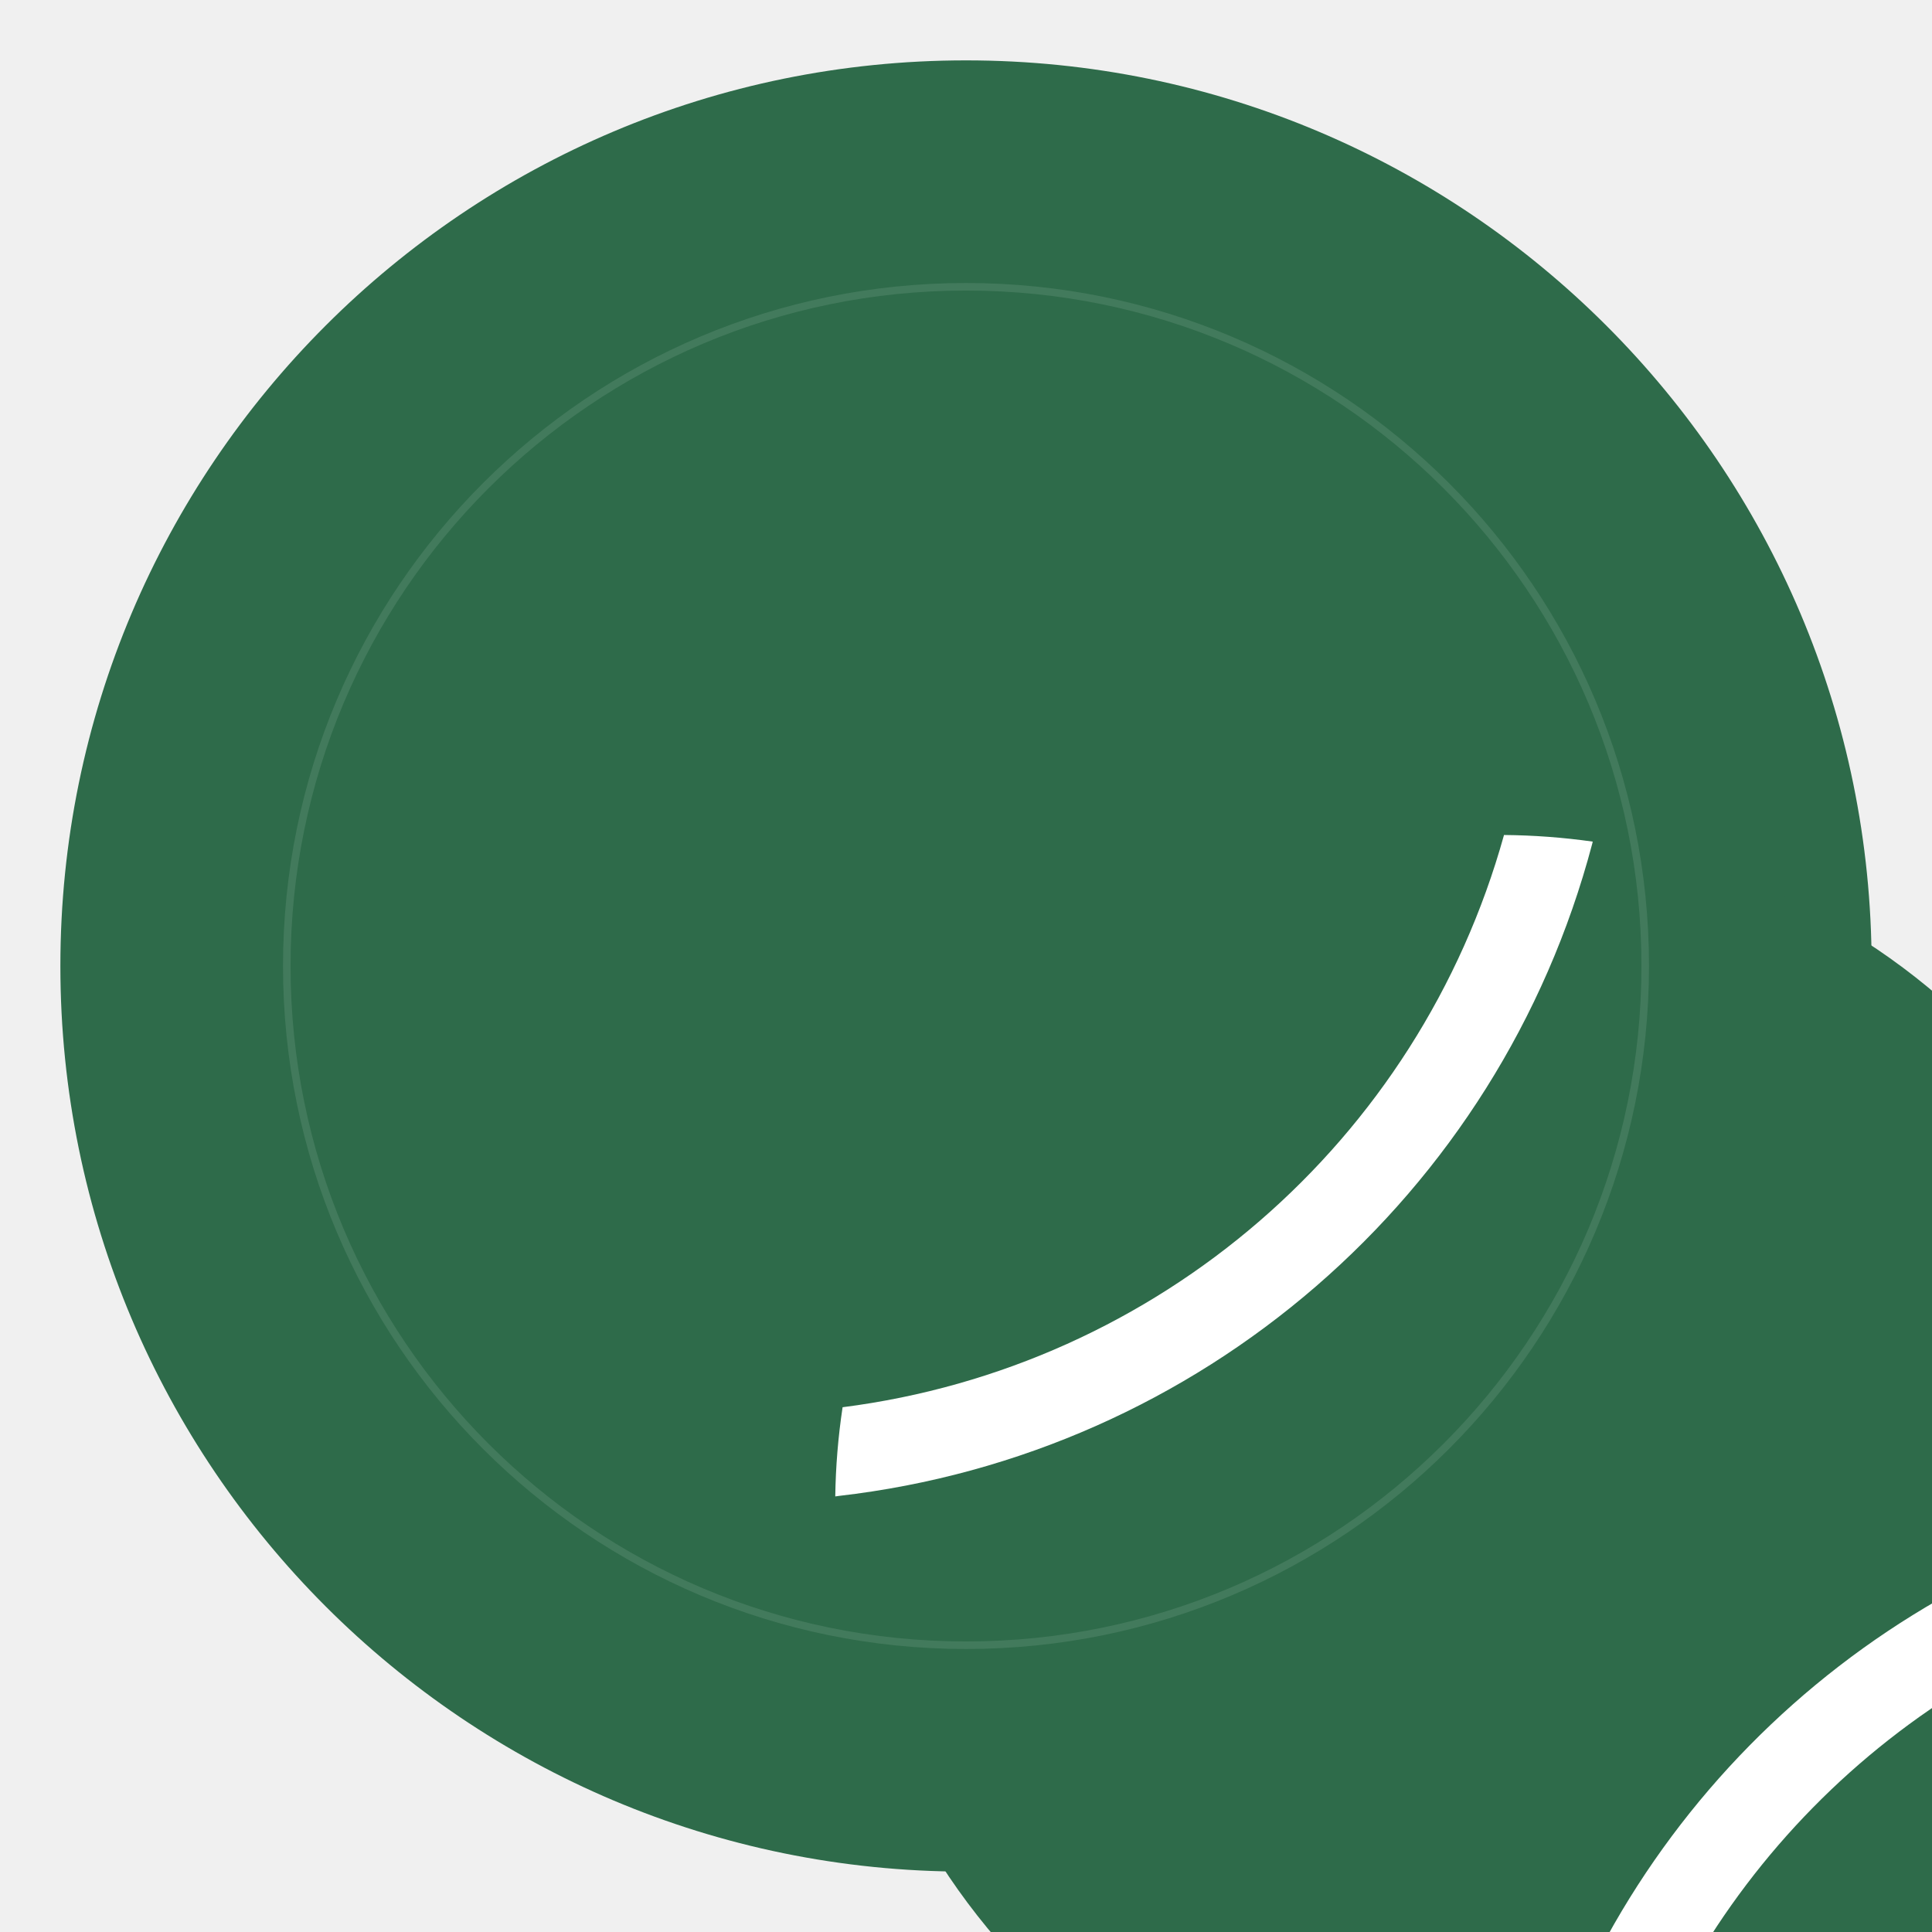
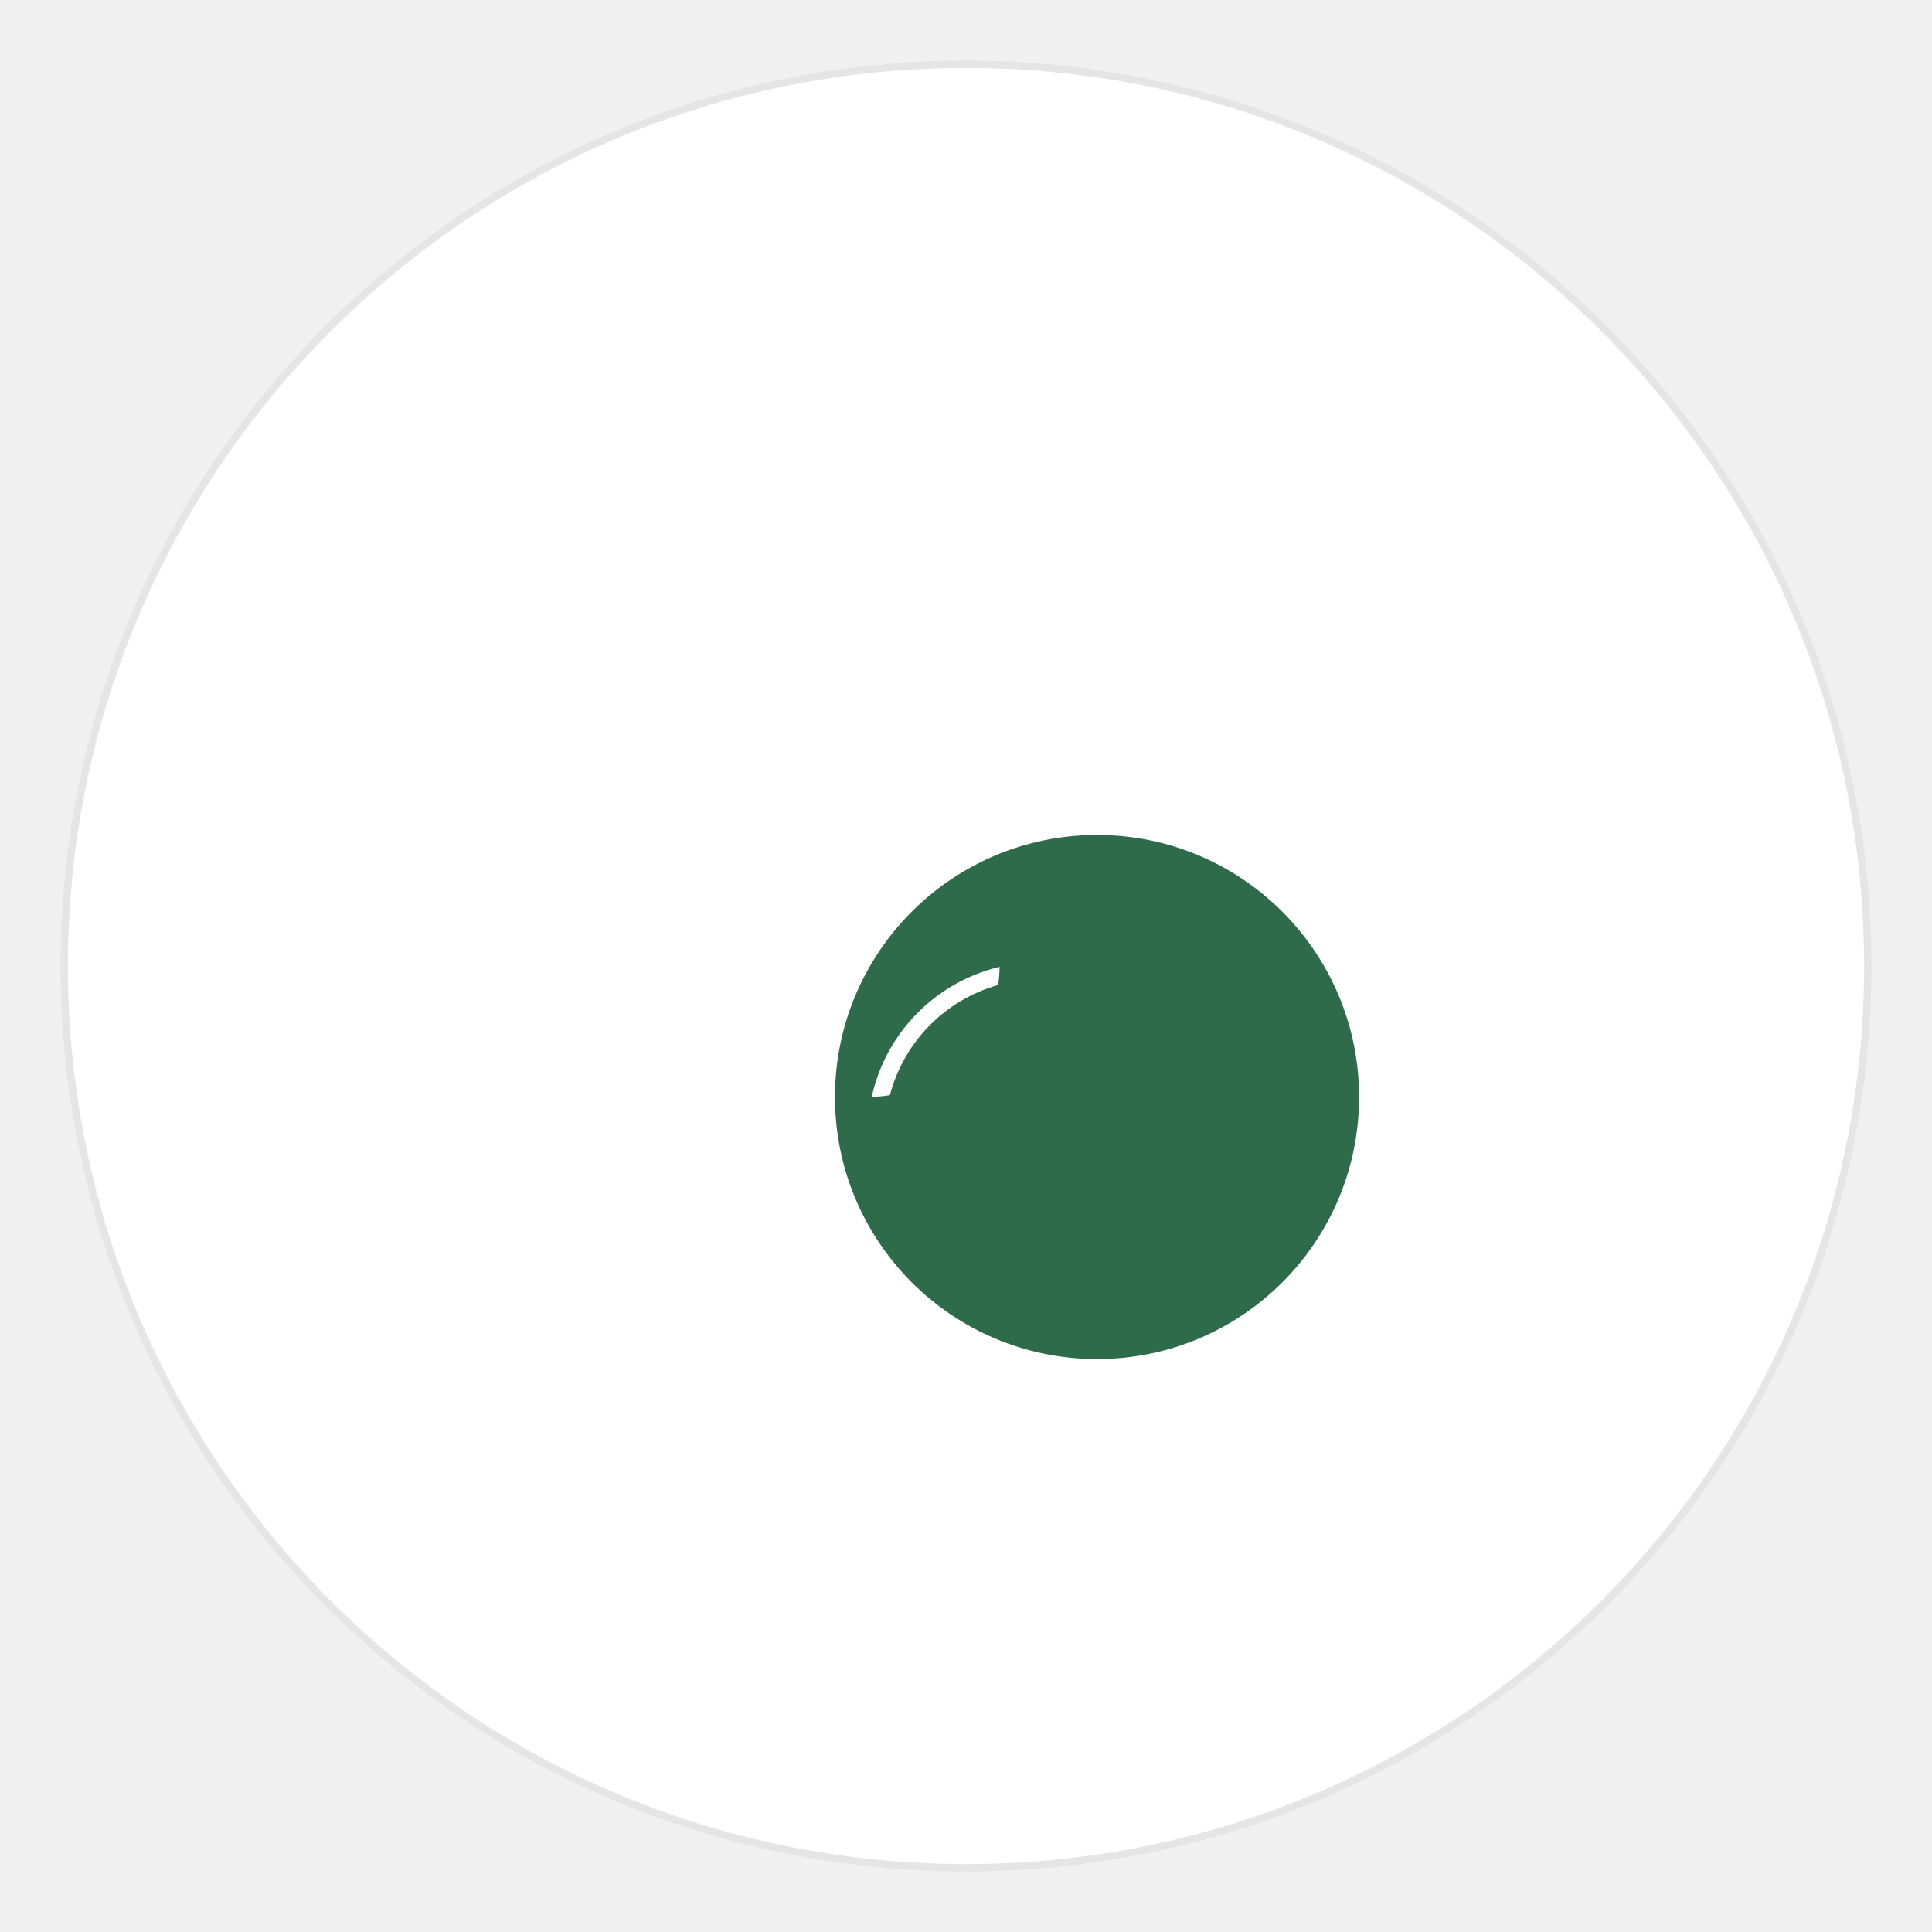
<svg xmlns="http://www.w3.org/2000/svg" width="512" height="512" viewBox="0 0 512 512">
-   <circle cx="256" cy="256" r="240" fill="#2e6b4a" />
-   <g transform="translate(221.277 221.277) scale(5.1)">
-     <circle cx="34.724" cy="34.724" r="34.724" fill="#2e6b4a" />
-     <path d="M39.375,0.345a35.139,35.139,0,0,0-4.61-.344,41.069,41.069,0,0,1-34.369,29.735,34.3,34.3,0,0,0-.381,4.635l.183-.026a45.921,45.921,0,0,0,39.149-33.881Zm29.721,34.692a45.487,45.487,0,0,0-33.488,34.054l-.071.313a34.54,34.54,0,0,0,4.818-.455,41.218,41.218,0,0,1,28.686-29.194,36.059,36.059,0,0,0,.388-4.8Z" fill="white" />
+   <circle cx="256" cy="256" r="240" fill="#ffffff" />
+   <g transform="translate(221.276 221.276)">
+     <circle cx="34.724" cy="34.724" r="34.724" fill="#2e6b4a" transform="scale(2)" />
+     <g transform="scale(2)">
+       <path d="M6.788,0.172a17.57,17.57,0,0,0-2.305-.172,20.535,20.535,0,0,1-17.185,14.868,17.15,17.15,0,0,0-.19,2.318l.091-.013a22.96,22.96,0,0,0,19.574-16.94Z" fill="white" />
+       <path d="M21.648,17.518a22.744,22.744,0,0,0-16.744,17.027l-.036.157a17.27,17.27,0,0,0,2.409-.228,20.609,20.609,0,0,1,14.343-14.597,18.03,18.03,0,0,0,.194-2.4Z" fill="white" />
+     </g>
  </g>
-   <circle cx="256" cy="256" r="180" fill="none" stroke="rgba(255,255,255,0.1)" stroke-width="2" />
+   <circle cx="256" cy="256" r="239" fill="none" stroke="#e5e5e5" stroke-width="2" />
</svg>
